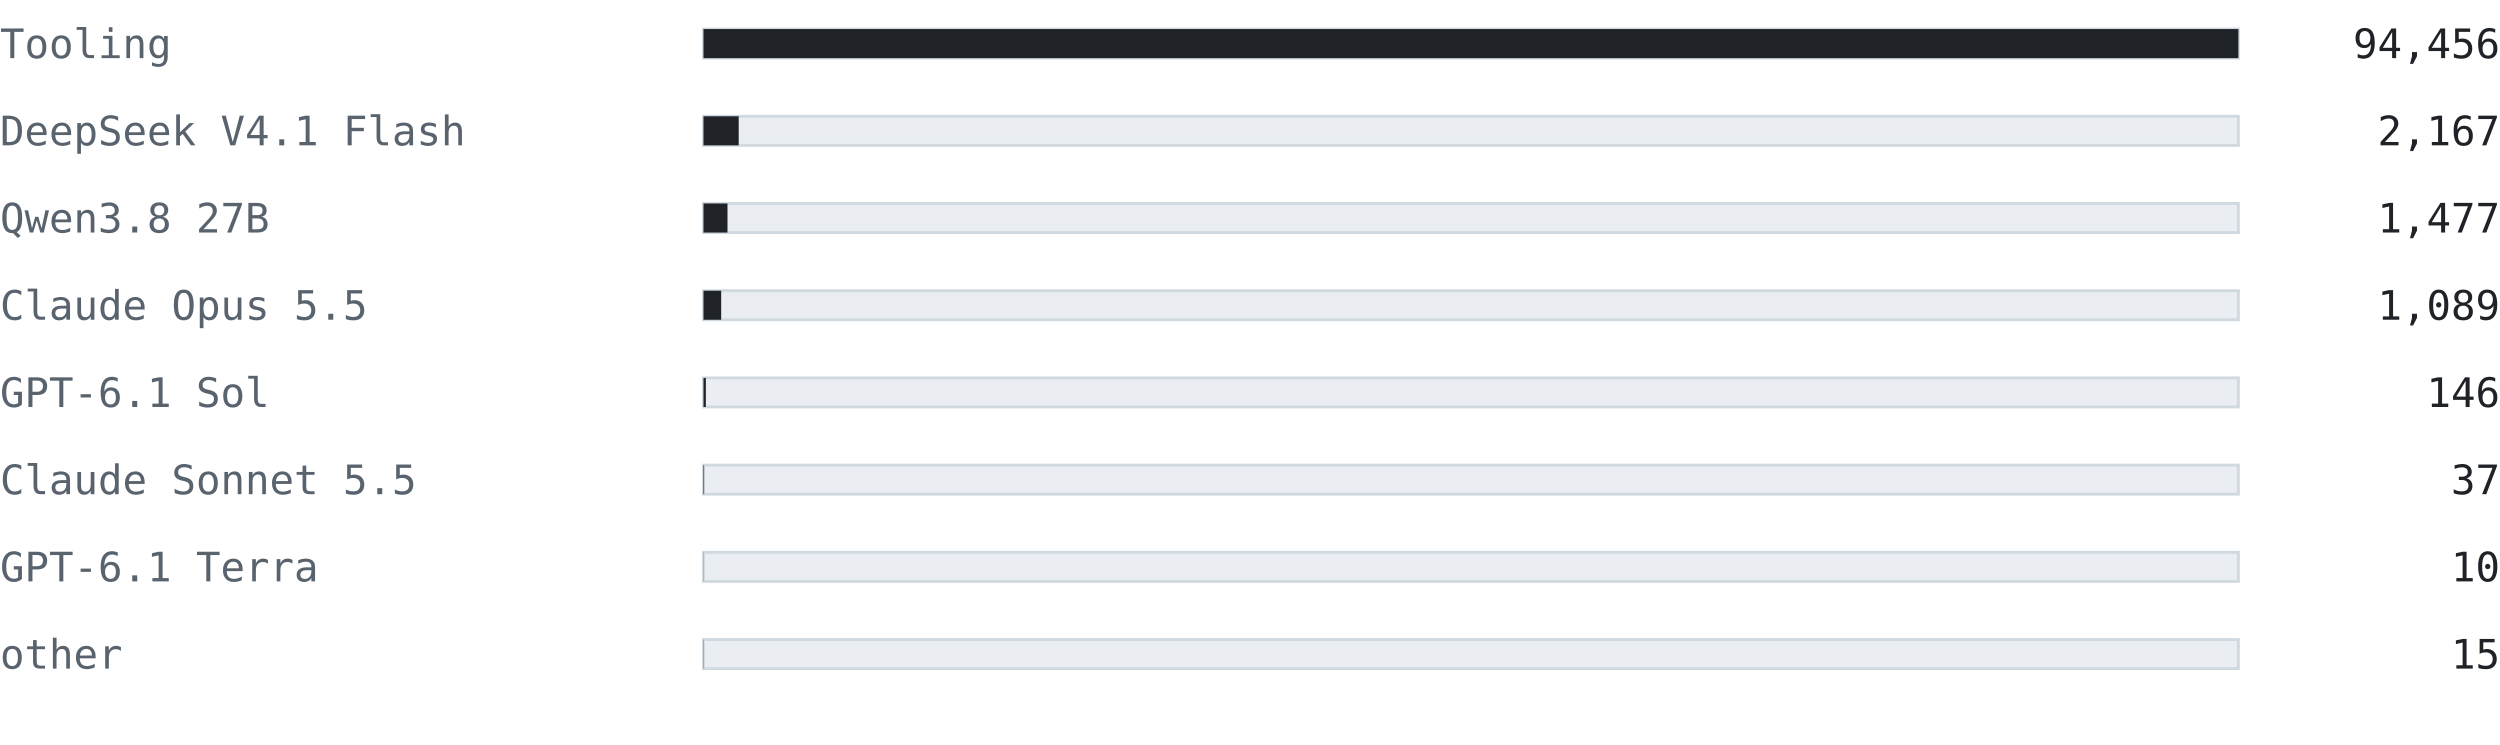
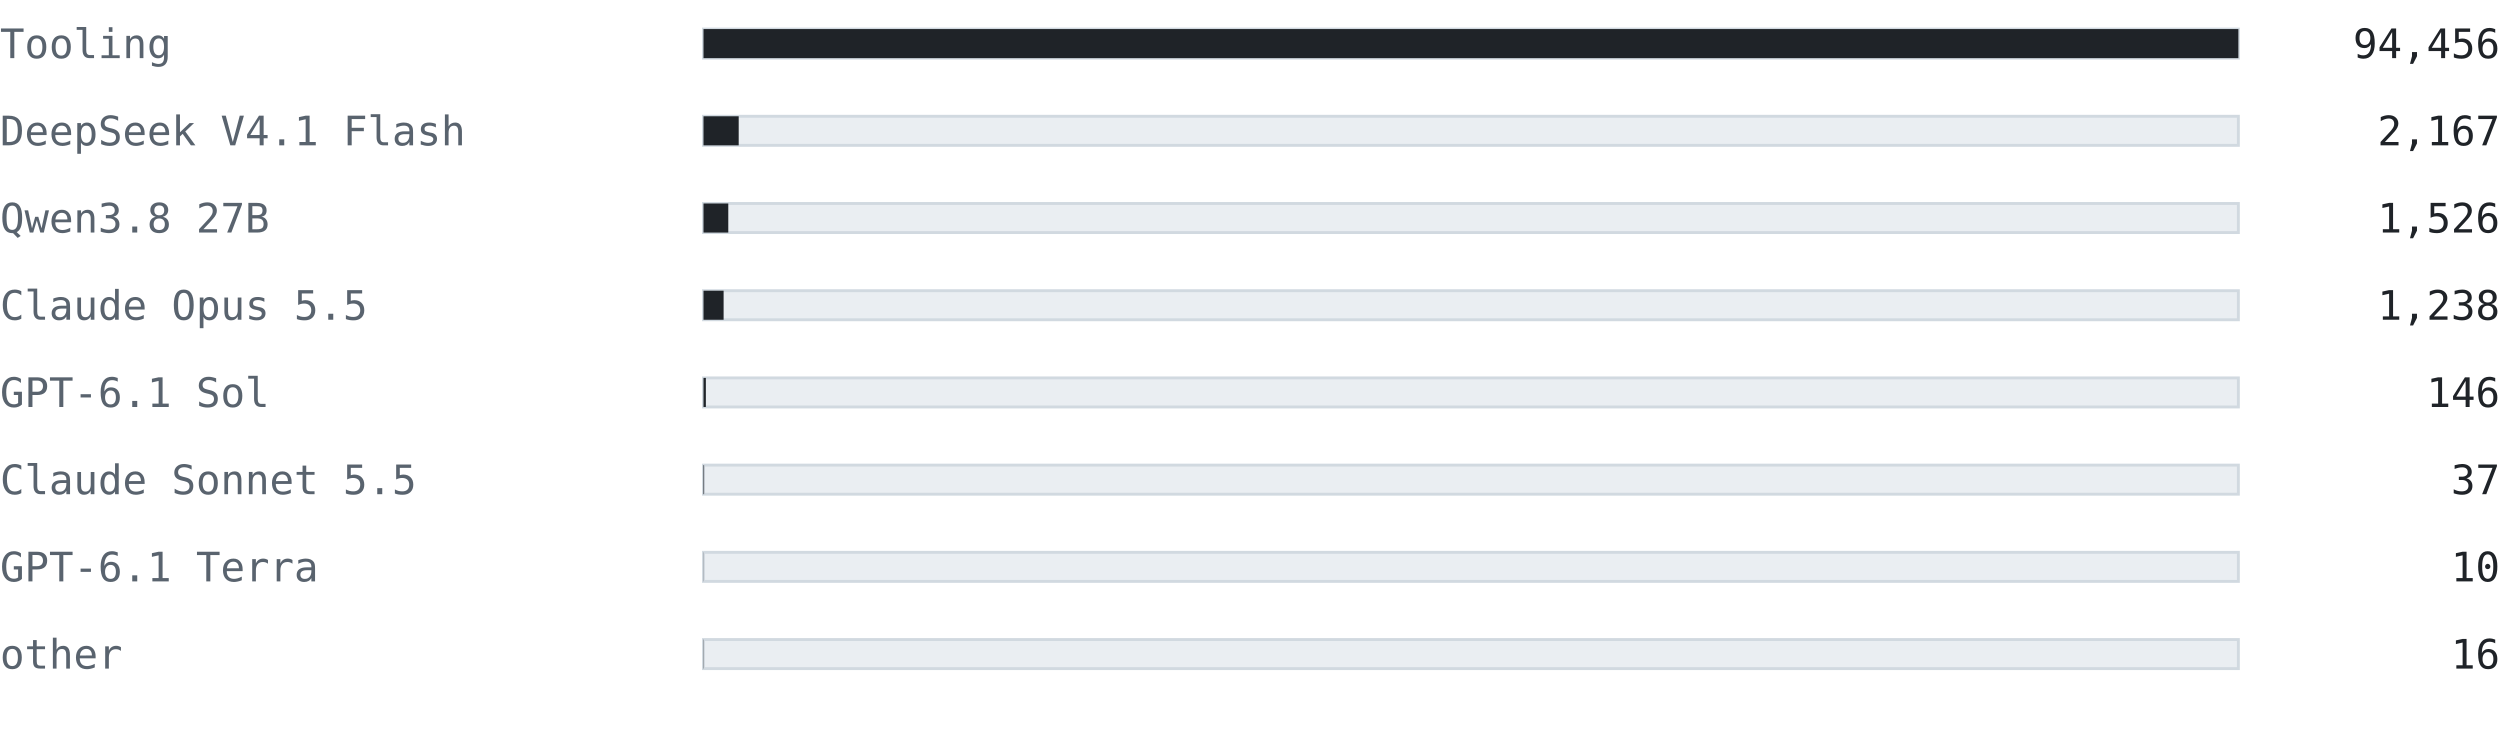
<svg xmlns="http://www.w3.org/2000/svg" width="860" height="256" viewBox="0 0 860 256" font-family="ui-monospace, SFMono-Regular, 'Cascadia Mono', Consolas, 'DejaVu Sans Mono', monospace">
  <text x="0" y="20" font-size="14" fill="#59636e" text-anchor="start" font-weight="normal">Tooling</text>
  <rect x="242" y="10" width="528" height="10" fill="#eaeef2" stroke="#d1d9e0" />
  <rect x="242" y="10" width="528" height="10" fill="#1f2328" />
  <text x="860" y="20" font-size="14" fill="#1f2328" text-anchor="end" font-weight="normal">94,456</text>
  <text x="0" y="50" font-size="14" fill="#59636e" text-anchor="start" font-weight="normal">DeepSeek V4.1 Flash</text>
  <rect x="242" y="40" width="528" height="10" fill="#eaeef2" stroke="#d1d9e0" />
  <rect x="242" y="40" width="12.113" height="10" fill="#1f2328" />
  <text x="860" y="50" font-size="14" fill="#1f2328" text-anchor="end" font-weight="normal">2,167</text>
  <text x="0" y="80" font-size="14" fill="#59636e" text-anchor="start" font-weight="normal">Qwen3.8 27B</text>
  <rect x="242" y="70" width="528" height="10" fill="#eaeef2" stroke="#d1d9e0" />
-   <rect x="242" y="70" width="8.256" height="10" fill="#1f2328" />
-   <text x="860" y="80" font-size="14" fill="#1f2328" text-anchor="end" font-weight="normal">1,477</text>
+   <rect x="242" y="70" width="8.53" height="10" fill="#1f2328" />
+   <text x="860" y="80" font-size="14" fill="#1f2328" text-anchor="end" font-weight="normal">1,526</text>
  <text x="0" y="110" font-size="14" fill="#59636e" text-anchor="start" font-weight="normal">Claude Opus 5.5</text>
  <rect x="242" y="100" width="528" height="10" fill="#eaeef2" stroke="#d1d9e0" />
-   <rect x="242" y="100" width="6.087" height="10" fill="#1f2328" />
-   <text x="860" y="110" font-size="14" fill="#1f2328" text-anchor="end" font-weight="normal">1,089</text>
+   <rect x="242" y="100" width="6.92" height="10" fill="#1f2328" />
+   <text x="860" y="110" font-size="14" fill="#1f2328" text-anchor="end" font-weight="normal">1,238</text>
  <text x="0" y="140" font-size="14" fill="#59636e" text-anchor="start" font-weight="normal">GPT-6.1 Sol</text>
  <rect x="242" y="130" width="528" height="10" fill="#eaeef2" stroke="#d1d9e0" />
  <rect x="242" y="130" width="0.816" height="10" fill="#1f2328" />
  <text x="860" y="140" font-size="14" fill="#1f2328" text-anchor="end" font-weight="normal">146</text>
  <text x="0" y="170" font-size="14" fill="#59636e" text-anchor="start" font-weight="normal">Claude Sonnet 5.5</text>
  <rect x="242" y="160" width="528" height="10" fill="#eaeef2" stroke="#d1d9e0" />
  <rect x="242" y="160" width="0.207" height="10" fill="#1f2328" />
  <text x="860" y="170" font-size="14" fill="#1f2328" text-anchor="end" font-weight="normal">37</text>
  <text x="0" y="200" font-size="14" fill="#59636e" text-anchor="start" font-weight="normal">GPT-6.1 Terra</text>
  <rect x="242" y="190" width="528" height="10" fill="#eaeef2" stroke="#d1d9e0" />
  <rect x="242" y="190" width="0.056" height="10" fill="#1f2328" />
  <text x="860" y="200" font-size="14" fill="#1f2328" text-anchor="end" font-weight="normal">10</text>
  <text x="0" y="230" font-size="14" fill="#59636e" text-anchor="start" font-weight="normal">other</text>
  <rect x="242" y="220" width="528" height="10" fill="#eaeef2" stroke="#d1d9e0" />
-   <rect x="242" y="220" width="0.084" height="10" fill="#1f2328" />
-   <text x="860" y="230" font-size="14" fill="#1f2328" text-anchor="end" font-weight="normal">15</text>
+   <rect x="242" y="220" width="0.089" height="10" fill="#1f2328" />
+   <text x="860" y="230" font-size="14" fill="#1f2328" text-anchor="end" font-weight="normal">16</text>
</svg>
